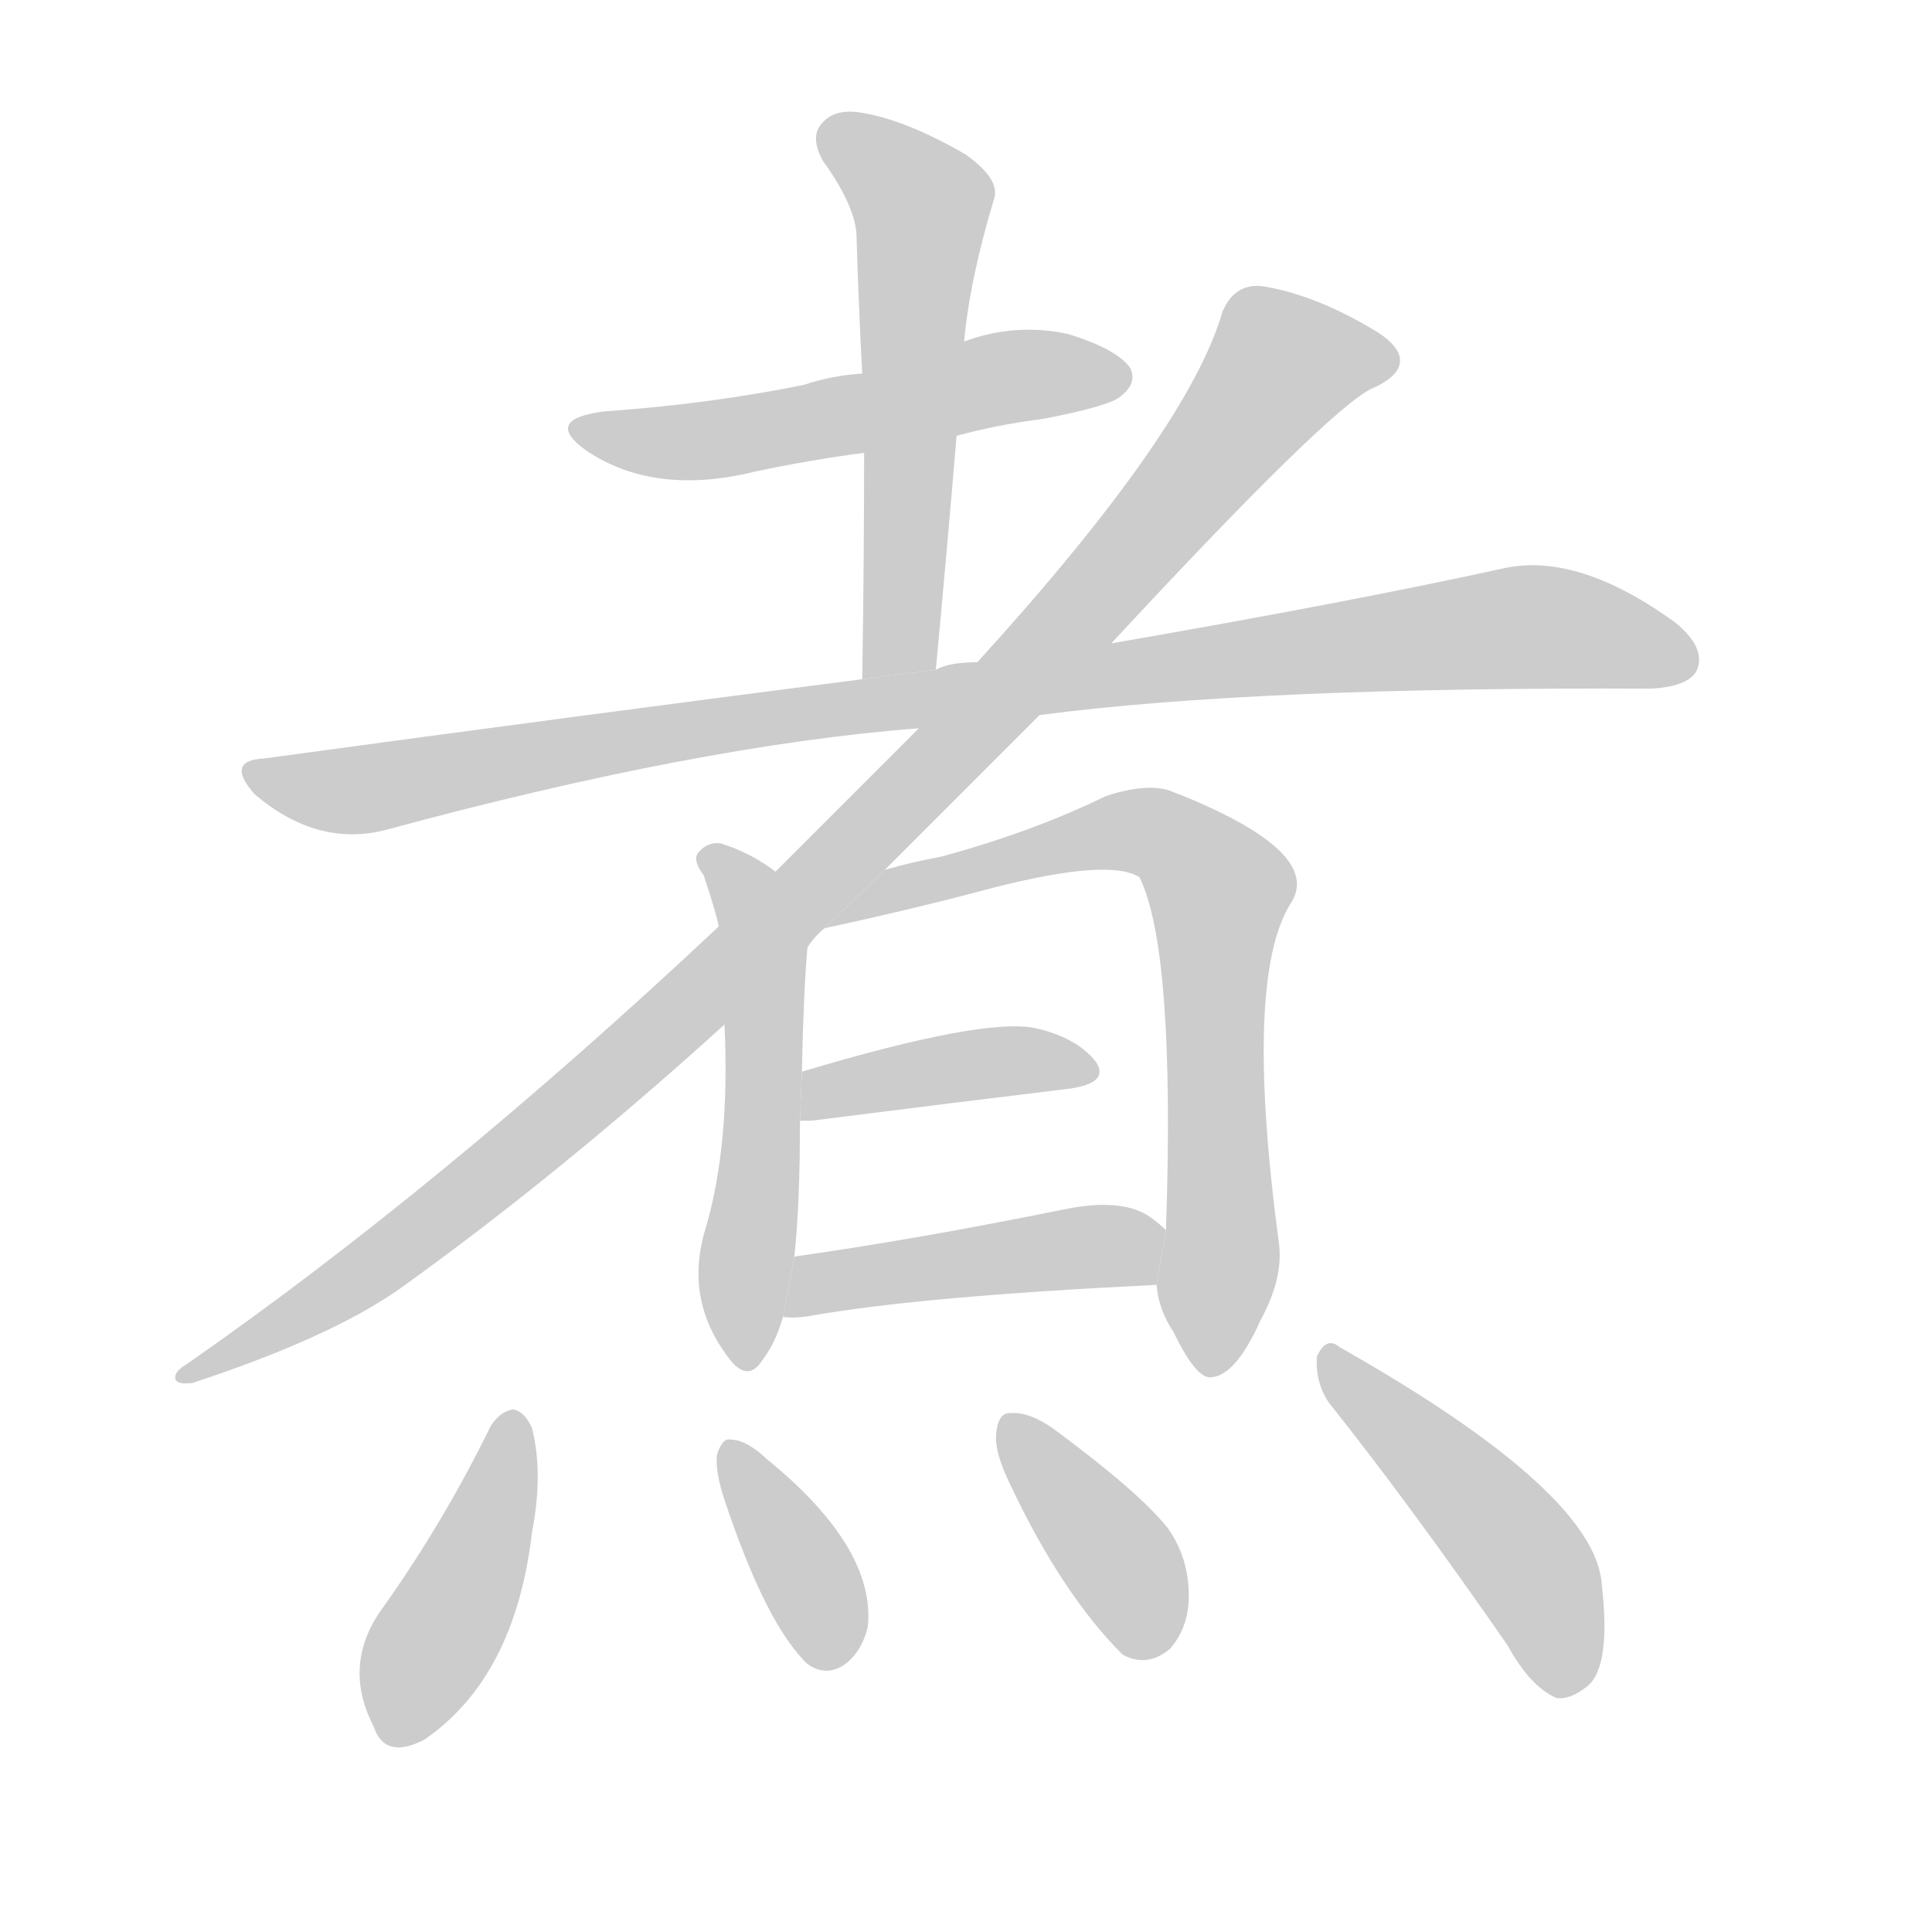
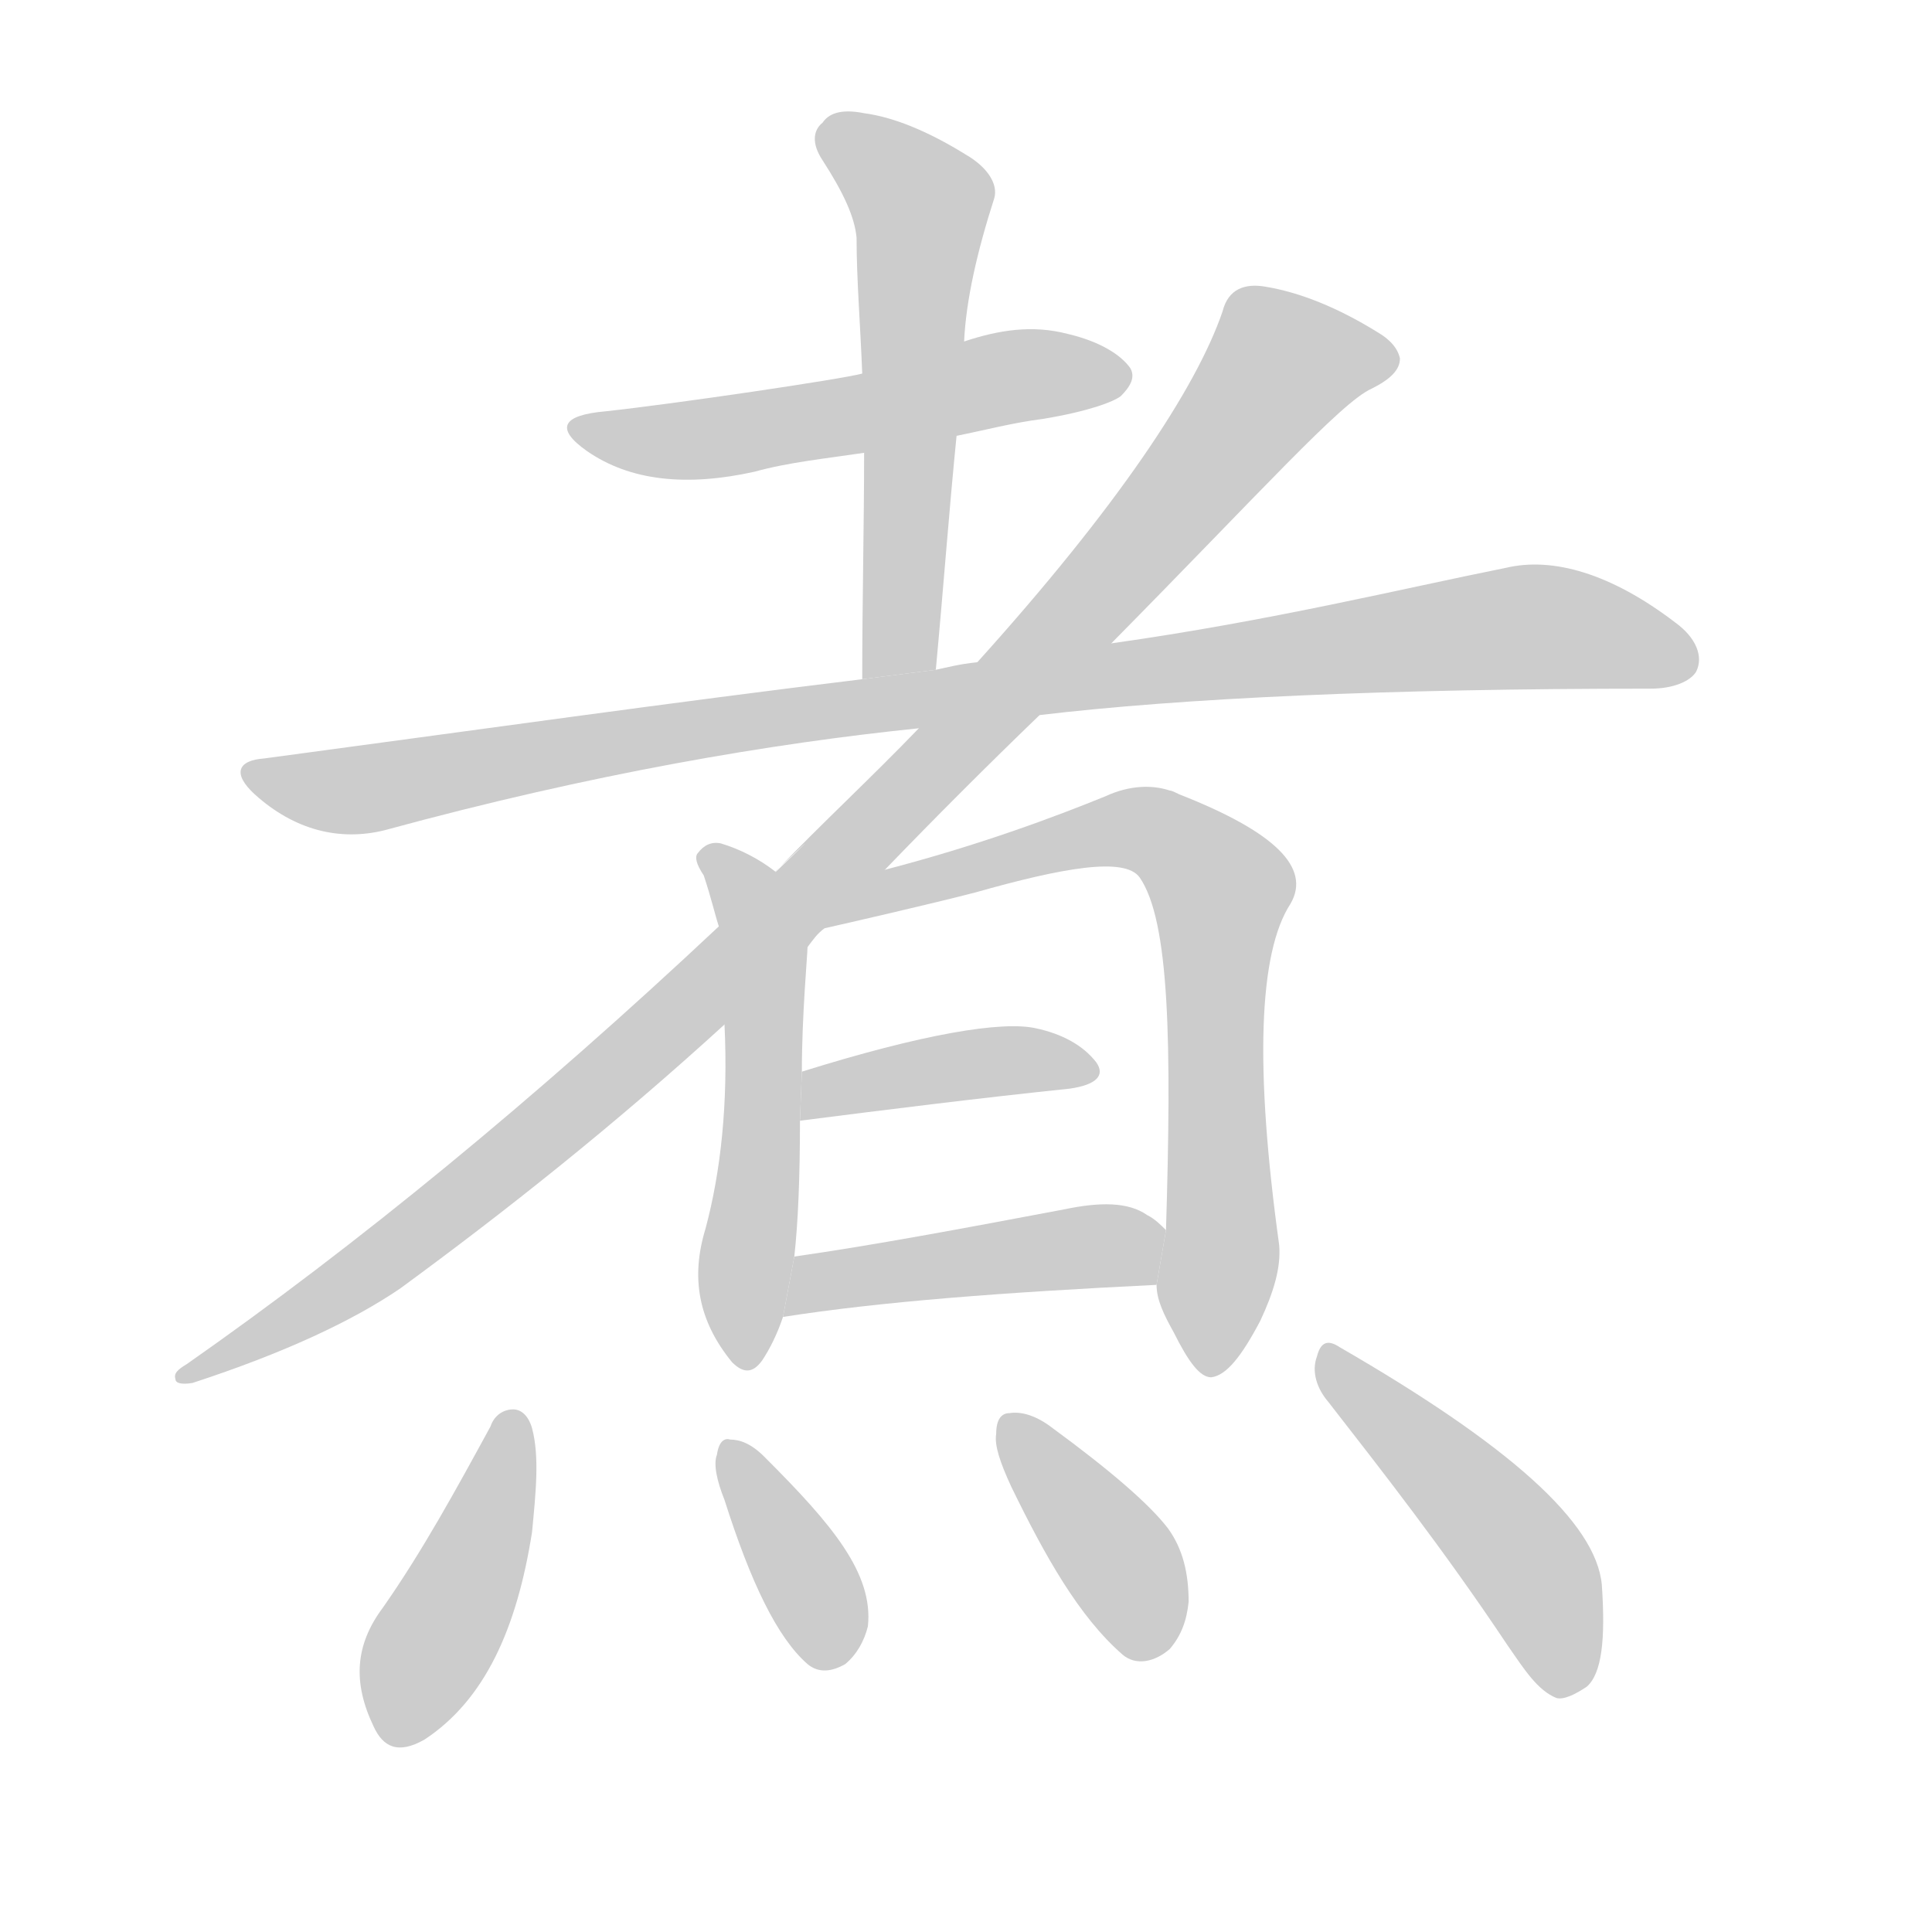
<svg xmlns="http://www.w3.org/2000/svg" xmlns:xlink="http://www.w3.org/1999/xlink" id="z29038" class="acjk" version="1.1" viewBox="0 0 1024 1024">
  <style>

@keyframes z29038k {
	from {
		stroke:#c00;
		stroke-dashoffset:3000;
	}
	75% {
		stroke:#c00;
		stroke-dashoffset:0;
	}
	to {
		stroke:#000;
	}
}
#z29038 path[clip-path] {
	animation:z29038k 1s linear both;
	stroke-dasharray:3000;
	stroke-width:128;
	stroke-linecap:round;
	fill:none;
}
#z29038 path[clip-path="url(#z29038c1)"] {animation-delay:1s;}
#z29038 path[clip-path="url(#z29038c2)"] {animation-delay:2s;}
#z29038 path[clip-path="url(#z29038c3)"] {animation-delay:3s;}
#z29038 path[clip-path="url(#z29038c4)"] {animation-delay:4s;}
#z29038 path[clip-path="url(#z29038c5)"] {animation-delay:5s;}
#z29038 path[clip-path="url(#z29038c6)"] {animation-delay:6s;}
#z29038 path[clip-path="url(#z29038c7)"] {animation-delay:7s;}
#z29038 path[clip-path="url(#z29038c8)"] {animation-delay:8s;}
#z29038 path[clip-path="url(#z29038c9)"] {animation-delay:9s;}
#z29038 path[clip-path="url(#z29038c10)"] {animation-delay:10s;}
#z29038 path[clip-path="url(#z29038c11)"] {animation-delay:11s;}
#z29038 path[clip-path="url(#z29038c12)"] {animation-delay:12s;}
#z29038 path {fill:#ccc;}

</style>
-   <path id="z29038d1" d="M507 231Q529 225 553 222Q589 215 594 210Q603 203 599 195Q592 185 566 177Q538 171 511 181L457 198Q441 199 426 204Q377 214 321 218Q287 222 311 239Q347 263 400 250Q428 244 458 240L507 231 Z" />
-   <path id="z29038d2" d="M496 355Q502 291 507 231L511 181Q514 148 527 105Q530 95 512 82Q481 64 458 60Q443 57 436 65Q429 72 436 85Q454 110 454 126Q455 160 457 198L458 240Q458 297 457 360L496 355 Z" />
-   <path id="z29038d3" d="M551 379Q665 364 875 365Q894 364 899 356Q905 344 888 330Q837 293 798 301Q716 319 589 341L518 351Q503 351 496 355L457 360Q309 379 140 402Q119 403 135 421Q168 449 204 440Q370 395 487 386L551 379 Z" />
-   <path id="z29038d4" d="M469 461Q515 415 551 379L589 341Q704 217 727 206Q743 199 742 190Q741 183 730 176Q699 157 671 152Q655 149 648 165Q630 228 518 351L487 386Q453 420 411 462L381 491Q234 629 99 723Q92 727 93 731Q94 734 102 733Q175 709 212 683Q297 622 384 543L428 502Q432 496 437 492L469 461 Z" />
-   <path id="z29038d5" d="M411 462Q398 452 382 447Q375 446 370 452Q367 456 373 464Q379 482 381 491L384 543Q387 607 374 651Q362 690 388 722Q397 732 404 721Q411 712 415 698L421 666Q424 639 424 594L425 568Q426 523 428 502L411 462 Z" />
-   <path id="z29038d6" d="M613 681Q614 694 622 706Q634 731 642 730Q655 729 668 700Q680 678 678 660Q659 519 684 479Q702 452 625 421Q622 420 620 419Q607 415 586 422Q547 441 499 454Q483 457 469 461L437 492Q483 482 517 473Q587 454 604 465Q623 504 618 652L613 681 Z" />
-   <path id="z29038d7" d="M424 594Q425 594 430 594Q509 584 567 577Q588 574 581 563Q571 550 549 545Q522 539 425 568L424 594 Z" />
-   <path id="z29038d8" d="M415 698Q422 699 432 697Q490 687 613 681L618 652Q614 648 608 644Q593 635 564 641Q485 657 421 666L415 698 Z" />
-   <path id="z29038d9" d="M260 756Q235 807 203 852Q181 882 198 915Q204 933 225 922Q273 889 282 812Q288 781 282 757Q278 748 272 747Q265 748 260 756 Z" />
-   <path id="z29038d10" d="M384 795Q406 861 428 882Q438 889 448 882Q457 875 460 862Q464 820 406 773L405 772Q395 763 387 763Q383 762 380 771Q379 780 384 795 Z" />
-   <path id="z29038d11" d="M536 788Q563 845 595 877Q608 884 620 874Q629 864 630 849Q631 827 619 810Q604 791 558 757Q545 748 535 749Q529 749 528 760Q527 770 536 788 Z" />
-   <path id="z29038d12" d="M704 743Q747 797 799 872Q811 894 825 900Q832 901 841 894Q854 884 849 840Q846 791 710 714Q703 708 698 719Q697 732 704 743 Z" />
+   <path id="z29038d1" d="M507 231C522 228 537 224 553 222C577 218 590 213 594 210C599 205 602 200 599 195C594 188 583 181 566 177C547 172 529 175 511 181L457 198C446 201 358 214 321 218C298 220 294 227 311 239C334 255 364 258 400 250C418 245 438 243 458 240 Z" />
+   <path id="z29038d2" d="M496 355C500 312 503 271 507 231L511 181C512 159 518 133 527 105C529 98 524 89 512 82C491 69 473 62 458 60C448 58 440 59 436 65C431 69 430 76 436 85C447 102 453 115 454 126C454 148 456 172 457 198L458 240C458 278 457 318 457 360 Z" />
+   <path id="z29038d3" d="M551 379C627 370 735 365 875 365C887 365 896 361 899 356C903 348 899 338 888 330C854 304 823 295 798 301C743 312 674 329 589 341L518 351C508 352 501 354 496 355L457 360C358 372 252 387 140 402C126 403 123 410 135 421C156 440 180 446 204 440C314 410 409 394 487 386 Z" />
+   <path id="z29038d4" d="M469 461C496 433 523 406 551 379C563 366 589 341 589 341C668 261 711 213 727 206C737 201 742 196 742 190C741 185 737 180 730 176C709 163 689 155 671 152C660 150 651 153 648 165C634 206 592 269 518 351C467 406 497 374 487 386C462 412 436 436 411 462C401 471 469 407 381 491C283 583 189 660 99 723C94 726 92 728 93 731C93 733 96 734 102 733C151 717 187 700 212 683C268 642 326 596 384 543L428 502C431 498 433 495 437 492C437 492 458 471 469 461 Z" />
+   <path id="z29038d5" d="M411 462C402 455 392 450 382 447C377 446 373 448 370 452C368 454 369 458 373 464C377 476 379 485 381 491L384 543C386 585 382 621 374 651C366 677 370 700 388 722C394 728 399 728 404 721C408 715 412 707 415 698L421 666C423 648 424 624 424 594L425 568C425 538 428 506 428 502C427 499 428 495 427 493 Z" />
+   <path id="z29038d6" d="M613 681C613 689 617 697 622 706C630 722 636 730 642 730C650 729 658 719 668 700C675 685 679 672 678 660C665 566 667 505 684 479C695 460 676 441 625 421C623 420 621 419 620 419C611 416 599 416 586 422C559 433 519 448 469 461C444 466 415 465 410 462L426 493C429 492 433 492 437 492C446 490 494 479 517 473C563 460 596 454 604 465C620 488 621 553 618 652 Z" />
+   <path id="z29038d7" d="M424 594C471 588 519 582 567 577C581 575 586 570 581 563C574 554 563 548 549 545C531 541 489 548 425 568 Z" />
+   <path id="z29038d8" d="M415 698C466 690 531 685 613 681L618 652C615 649 612 646 608 644C598 637 583 637 564 641C511 651 463 660 421 666 Z" />
+   <path id="z29038d9" d="M260 756C242 789 224 822 203 852C188 872 187 892 198 915C203 926 211 930 225 922C257 901 274 863 282 812C284 791 286 772 282 757C280 750 276 747 272 747C267 747 262 750 260 756 Z" />
+   <path id="z29038d10" d="M384 795C398 839 412 868 428 882C434 887 441 886 448 882C454 877 458 870 460 862C463 834 441 808 406 773L405 772C398 765 392 763 387 763C384 762 381 764 380 771C378 776 380 785 384 795 Z" />
+   <path id="z29038d11" d="M536 788C554 825 572 857 595 877C602 883 612 881 620 874C626 867 629 859 630 849C630 834 627 821 619 810C609 797 588 779 558 757C549 750 541 748 535 749C531 749 528 752 528 760C527 766 530 775 536 788 Z" />
+   <path id="z29038d12" d="M704 743C732 779 765 821 799 872C808 885 815 896 825 900C829 901 835 898 841 894C849 887 851 869 849 840C846 807 800 766 710 714C704 710 700 711 698 719C695 727 698 736 704 743 Z" />
  <defs>
    <clipPath id="z29038c1">
      <use xlink:href="#z29038d1" />
    </clipPath>
    <clipPath id="z29038c2">
      <use xlink:href="#z29038d2" />
    </clipPath>
    <clipPath id="z29038c3">
      <use xlink:href="#z29038d3" />
    </clipPath>
    <clipPath id="z29038c4">
      <use xlink:href="#z29038d4" />
    </clipPath>
    <clipPath id="z29038c5">
      <use xlink:href="#z29038d5" />
    </clipPath>
    <clipPath id="z29038c6">
      <use xlink:href="#z29038d6" />
    </clipPath>
    <clipPath id="z29038c7">
      <use xlink:href="#z29038d7" />
    </clipPath>
    <clipPath id="z29038c8">
      <use xlink:href="#z29038d8" />
    </clipPath>
    <clipPath id="z29038c9">
      <use xlink:href="#z29038d9" />
    </clipPath>
    <clipPath id="z29038c10">
      <use xlink:href="#z29038d10" />
    </clipPath>
    <clipPath id="z29038c11">
      <use xlink:href="#z29038d11" />
    </clipPath>
    <clipPath id="z29038c12">
      <use xlink:href="#z29038d12" />
    </clipPath>
  </defs>
  <path pathLength="2999" clip-path="url(#z29038c1)" d="M308 227L596 199" />
  <path pathLength="2999" clip-path="url(#z29038c2)" d="M440 67L490 113L479 357" />
  <path pathLength="2999" clip-path="url(#z29038c3)" d="M136 410L191 418L795 333L896 348" />
  <path pathLength="2999" clip-path="url(#z29038c4)" d="M736 189L670 199L363 535L105 727" />
  <path pathLength="2999" clip-path="url(#z29038c5)" d="M379 455L404 499L397 717" />
  <path pathLength="2999" clip-path="url(#z29038c6)" d="M451 482L580 442L638 459L637 724" />
  <path pathLength="2999" clip-path="url(#z29038c7)" d="M429 586L575 565" />
  <path pathLength="2999" clip-path="url(#z29038c8)" d="M425 690L615 666" />
  <path pathLength="2999" clip-path="url(#z29038c9)" d="M273 752L201 917" />
  <path pathLength="2999" clip-path="url(#z29038c10)" d="M388 767L443 879" />
  <path pathLength="2999" clip-path="url(#z29038c11)" d="M536 756L613 874" />
  <path pathLength="2999" clip-path="url(#z29038c12)" d="M704 723L805 823L833 894" />
</svg>
